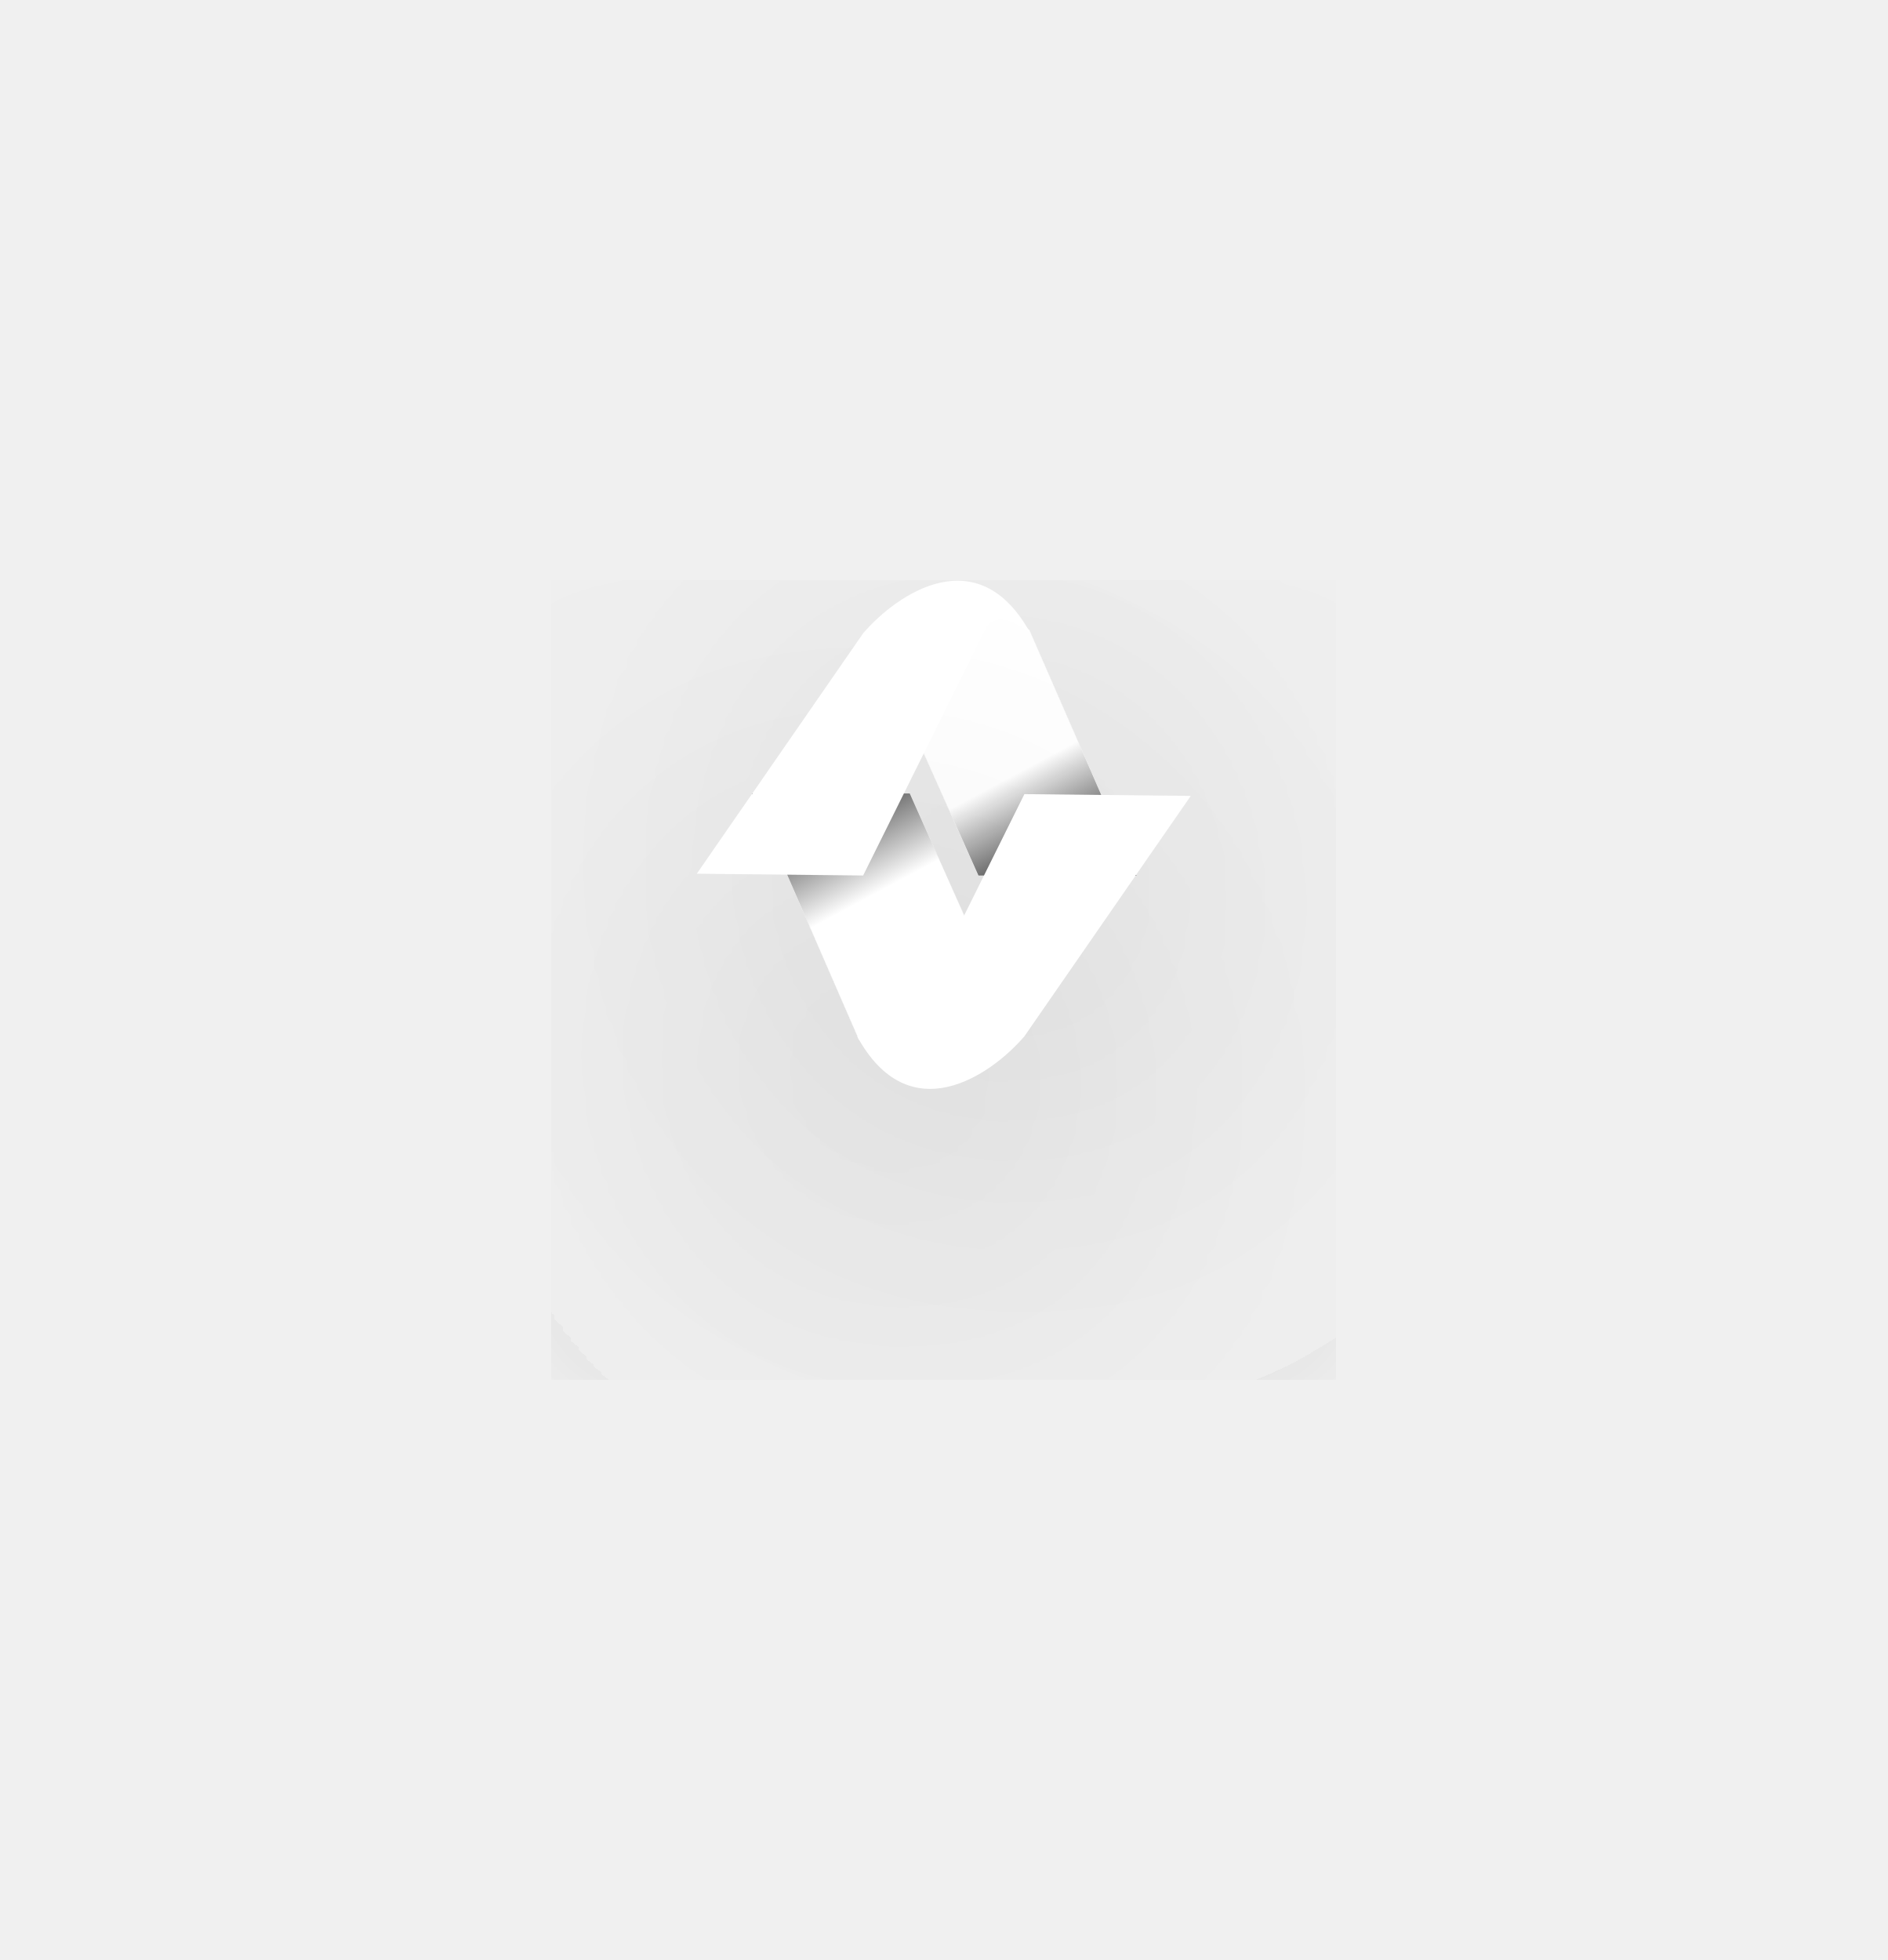
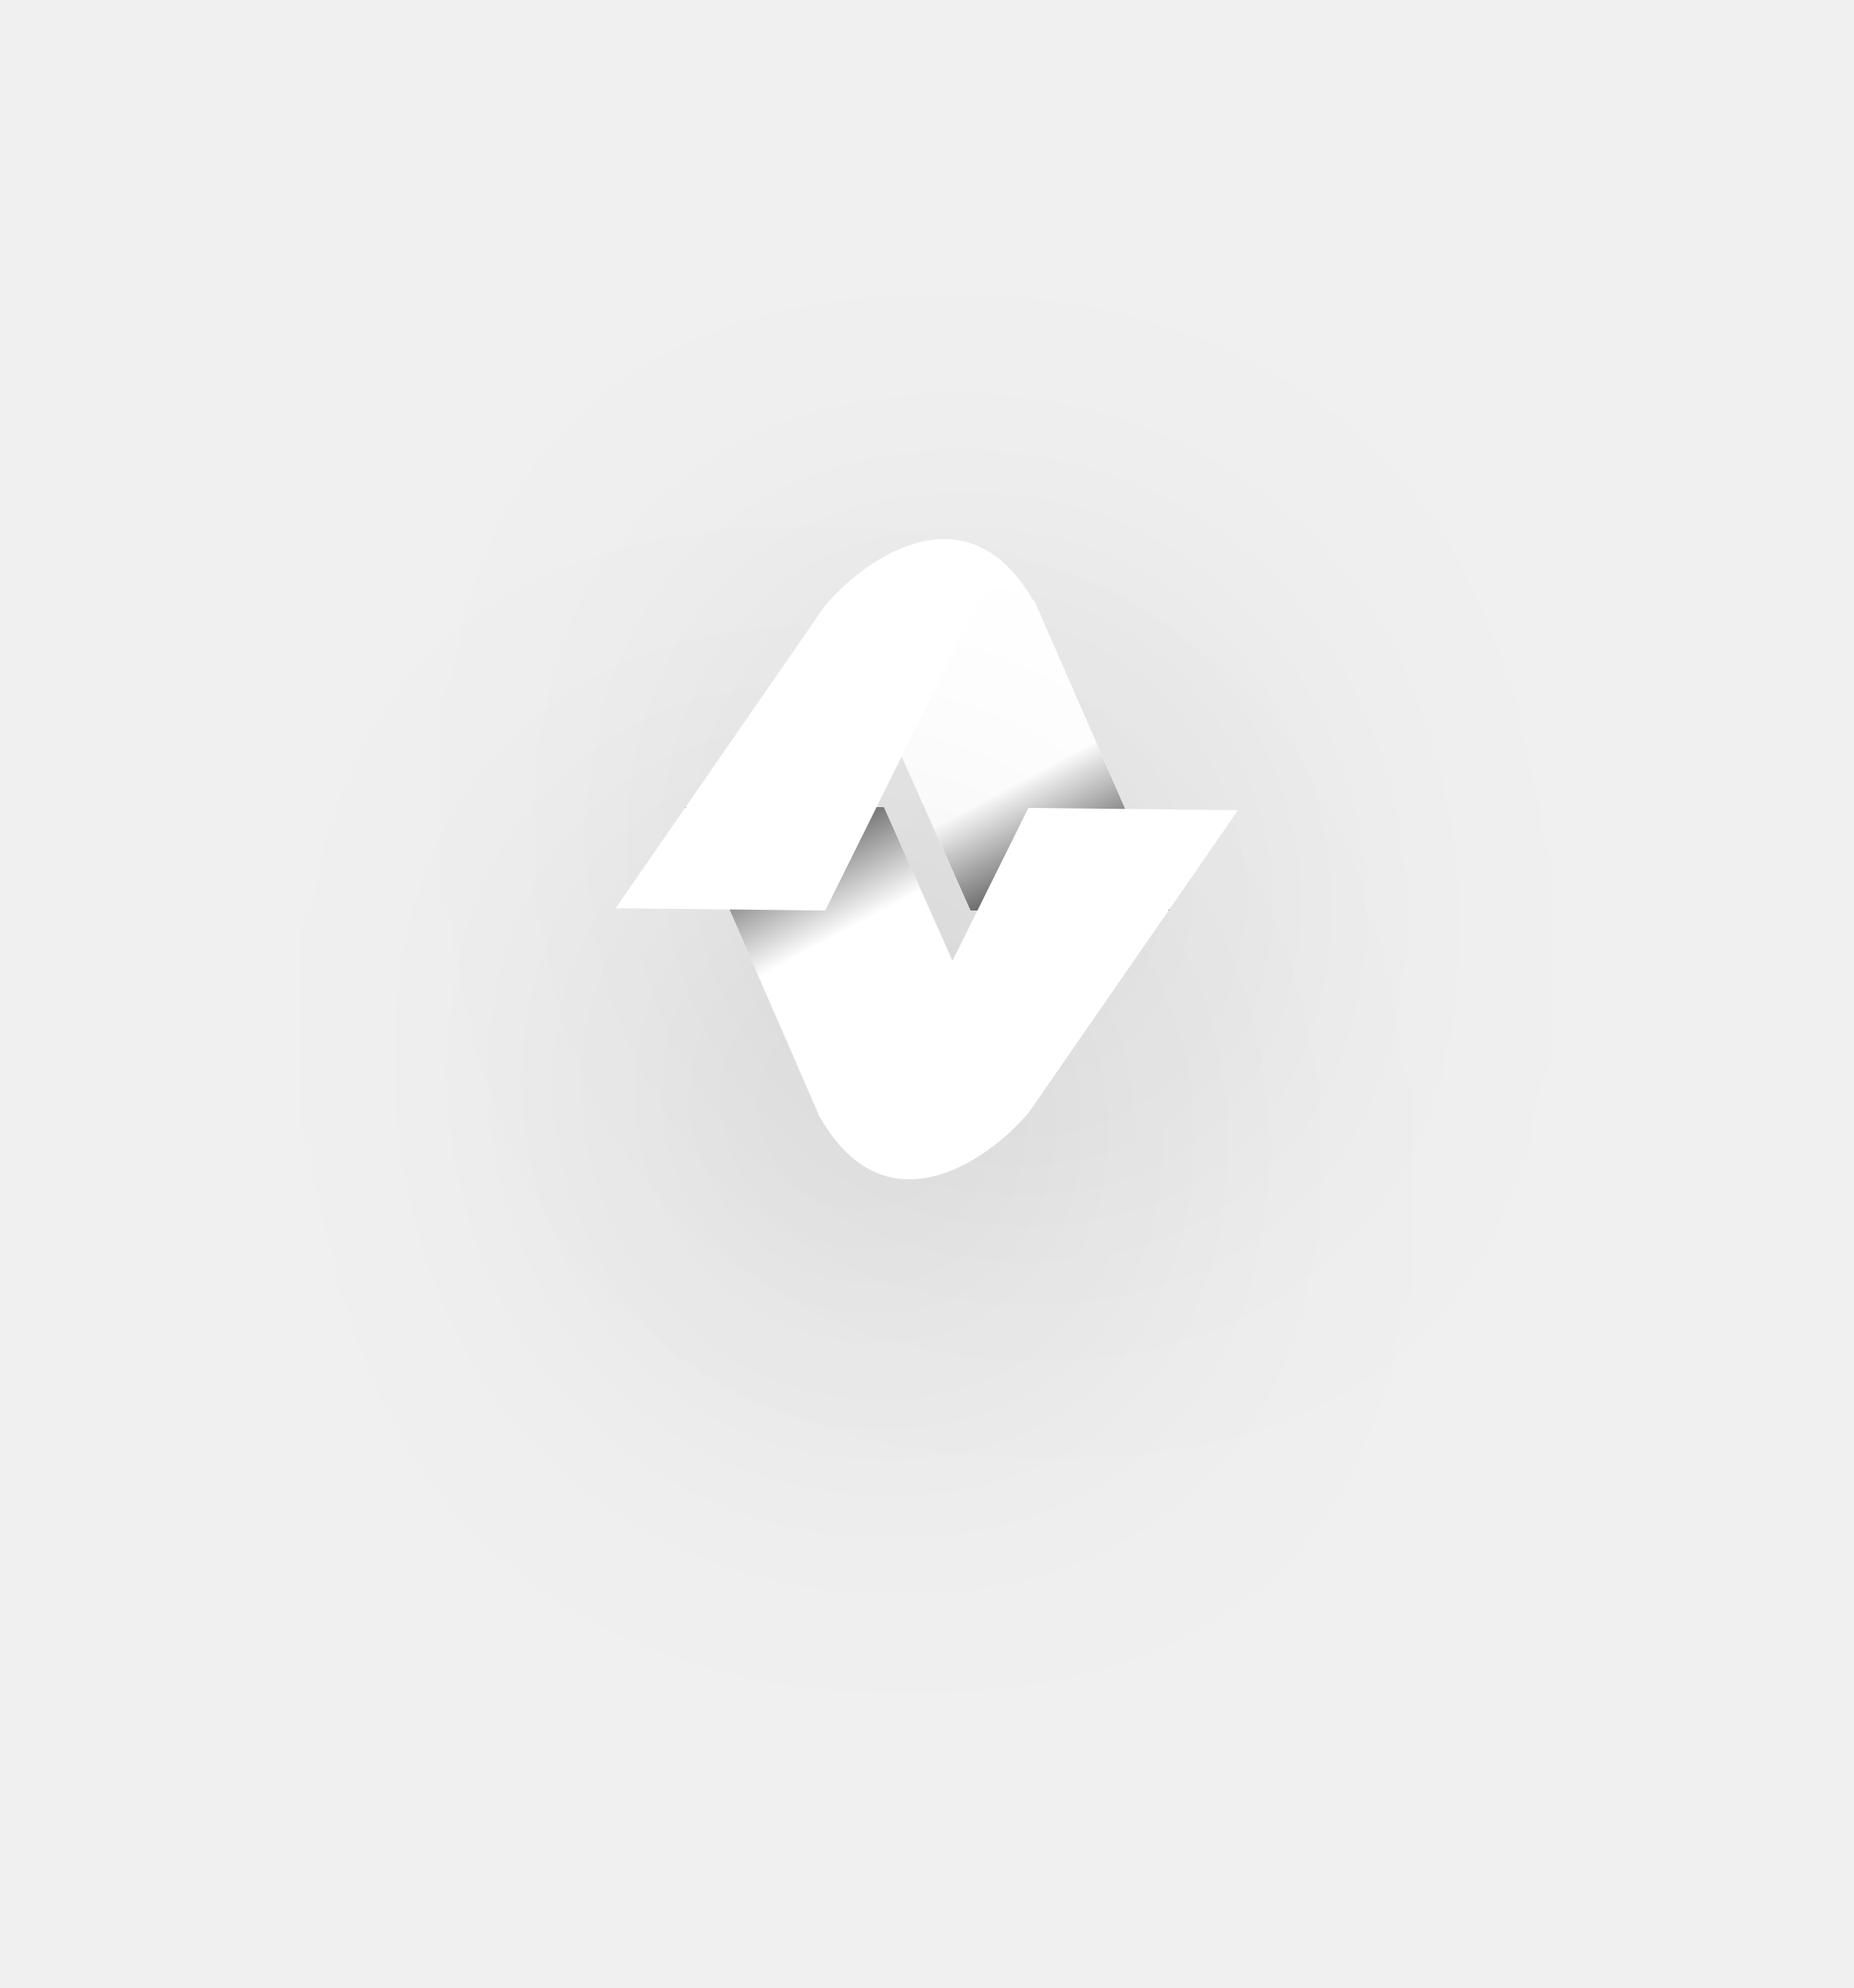
- <svg xmlns="http://www.w3.org/2000/svg" width="52" height="54" viewBox="0 0 52 54" fill="none">
-   <g filter="url(#filter0_d_74_754)">
-     <g filter="url(#filter1_d_74_754)">
-       <path d="M31.307 24.122L28.355 17.359L27.711 16.913L26.956 16.673L25.935 16.398L24.737 16.913L23.938 17.359L26.956 24.122H31.307Z" fill="url(#paint0_linear_74_754)" />
-     </g>
-     <g filter="url(#filter2_d_74_754)">
-       <path d="M20.712 21.86L23.664 28.639L24.308 29.086L25.062 29.327L26.083 29.602L27.282 29.086L28.081 28.639L25.062 21.86H20.712Z" fill="url(#paint1_linear_74_754)" />
-     </g>
-     <path d="M23.779 17.448L19.196 24.072L23.779 24.121L27.092 17.448C27.325 16.765 28.053 17.163 28.387 17.448C26.956 14.826 24.719 16.355 23.779 17.448Z" fill="white" />
-     <path d="M28.221 28.552L32.804 21.928L28.221 21.879L24.908 28.552C24.675 29.235 23.947 28.837 23.613 28.552C25.044 31.174 27.281 29.645 28.221 28.552Z" fill="white" />
+ <svg xmlns="http://www.w3.org/2000/svg" width="55" height="59" fill="none">
+   <g filter="url(#a)">
+     <path fill="url(#b)" d="m34.702 27.022-4.007-9.177-.874-.606-1.024-.326-1.386-.373-1.626.699-1.085.605 4.097 9.178h5.905Z" />
  </g>
+   <g filter="url(#c)">
+     <path fill="url(#d)" d="m20.323 23.953 4.006 9.2.874.607 1.024.326 1.386.374 1.627-.7 1.084-.607-4.097-9.2h-5.904Z" />
+   </g>
+   <path fill="#fff" d="m24.486 17.965-6.22 8.99 6.22.067 4.496-9.057c.316-.927 1.304-.387 1.758 0-1.942-3.559-4.979-1.483-6.254 0ZM30.514 33.035l6.22-8.99-6.22-.067-4.496 9.057c-.316.927-1.304.387-1.758 0 1.942 3.559 4.979 1.483 6.254 0Z" />
  <defs>
-     <filter id="filter0_d_74_754" x="15.196" y="16" width="21.608" height="22" filterUnits="userSpaceOnUse" color-interpolation-filters="sRGB">
+     <linearGradient id="b" x1="33.665" x2="28.914" y1="27.022" y2="18.133" gradientUnits="userSpaceOnUse">
+       <stop />
+       <stop offset=".495" stop-color="#fff" />
+       <stop offset="1" stop-color="#fff" />
+     </linearGradient>
+     <linearGradient id="d" x1="21.359" x2="26.128" y1="23.953" y2="32.854" gradientUnits="userSpaceOnUse">
+       <stop stop-color="#0C0C0C" />
+       <stop offset=".495" stop-color="#fff" />
+       <stop offset="1" stop-color="#fff" />
+     </linearGradient>
+     <filter id="a" width="50.001" height="50.482" x="4.7" y=".54" color-interpolation-filters="sRGB" filterUnits="userSpaceOnUse">
      <feFlood flood-opacity="0" result="BackgroundImageFix" />
-       <feColorMatrix in="SourceAlpha" type="matrix" values="0 0 0 0 0 0 0 0 0 0 0 0 0 0 0 0 0 0 127 0" result="hardAlpha" />
-       <feOffset dy="4" />
-       <feGaussianBlur stdDeviation="2" />
-       <feComposite in2="hardAlpha" operator="out" />
-       <feColorMatrix type="matrix" values="0 0 0 0 0 0 0 0 0 0 0 0 0 0 0 0 0 0 0.25 0" />
-       <feBlend mode="normal" in2="BackgroundImageFix" result="effect1_dropShadow_74_754" />
-       <feBlend mode="normal" in="SourceGraphic" in2="effect1_dropShadow_74_754" result="shape" />
-     </filter>
-     <filter id="filter1_d_74_754" x="3.938" y="0.398" width="47.369" height="47.724" filterUnits="userSpaceOnUse" color-interpolation-filters="sRGB">
-       <feFlood flood-opacity="0" result="BackgroundImageFix" />
-       <feColorMatrix in="SourceAlpha" type="matrix" values="0 0 0 0 0 0 0 0 0 0 0 0 0 0 0 0 0 0 127 0" result="hardAlpha" />
+       <feColorMatrix in="SourceAlpha" result="hardAlpha" values="0 0 0 0 0 0 0 0 0 0 0 0 0 0 0 0 0 0 127 0" />
      <feOffset dy="4" />
      <feGaussianBlur stdDeviation="10" />
      <feComposite in2="hardAlpha" operator="out" />
-       <feColorMatrix type="matrix" values="0 0 0 0 0 0 0 0 0 0 0 0 0 0 0 0 0 0 0.25 0" />
-       <feBlend mode="normal" in2="BackgroundImageFix" result="effect1_dropShadow_74_754" />
-       <feBlend mode="normal" in="SourceGraphic" in2="effect1_dropShadow_74_754" result="shape" />
+       <feColorMatrix values="0 0 0 0 0 0 0 0 0 0 0 0 0 0 0 0 0 0 0.25 0" />
+       <feBlend in2="BackgroundImageFix" result="effect1_dropShadow_105_297" />
+       <feBlend in="SourceGraphic" in2="effect1_dropShadow_105_297" result="shape" />
    </filter>
-     <filter id="filter2_d_74_754" x="0.712" y="5.86" width="47.369" height="47.742" filterUnits="userSpaceOnUse" color-interpolation-filters="sRGB">
+     <filter id="c" width="50.001" height="50.507" x=".323" y="7.953" color-interpolation-filters="sRGB" filterUnits="userSpaceOnUse">
      <feFlood flood-opacity="0" result="BackgroundImageFix" />
-       <feColorMatrix in="SourceAlpha" type="matrix" values="0 0 0 0 0 0 0 0 0 0 0 0 0 0 0 0 0 0 127 0" result="hardAlpha" />
+       <feColorMatrix in="SourceAlpha" result="hardAlpha" values="0 0 0 0 0 0 0 0 0 0 0 0 0 0 0 0 0 0 127 0" />
      <feOffset dy="4" />
      <feGaussianBlur stdDeviation="10" />
      <feComposite in2="hardAlpha" operator="out" />
-       <feColorMatrix type="matrix" values="0 0 0 0 0 0 0 0 0 0 0 0 0 0 0 0 0 0 0.25 0" />
-       <feBlend mode="normal" in2="BackgroundImageFix" result="effect1_dropShadow_74_754" />
-       <feBlend mode="normal" in="SourceGraphic" in2="effect1_dropShadow_74_754" result="shape" />
+       <feColorMatrix values="0 0 0 0 0 0 0 0 0 0 0 0 0 0 0 0 0 0 0.25 0" />
+       <feBlend in2="BackgroundImageFix" result="effect1_dropShadow_105_297" />
+       <feBlend in="SourceGraphic" in2="effect1_dropShadow_105_297" result="shape" />
    </filter>
-     <linearGradient id="paint0_linear_74_754" x1="30.543" y1="24.122" x2="27.042" y2="17.572" gradientUnits="userSpaceOnUse">
-       <stop />
-       <stop offset="0.495" stop-color="white" />
-       <stop offset="1" stop-color="white" />
-     </linearGradient>
-     <linearGradient id="paint1_linear_74_754" x1="21.475" y1="21.86" x2="24.989" y2="28.419" gradientUnits="userSpaceOnUse">
-       <stop stop-color="#0C0C0C" />
-       <stop offset="0.495" stop-color="white" />
-       <stop offset="1" stop-color="white" />
-     </linearGradient>
  </defs>
</svg>
